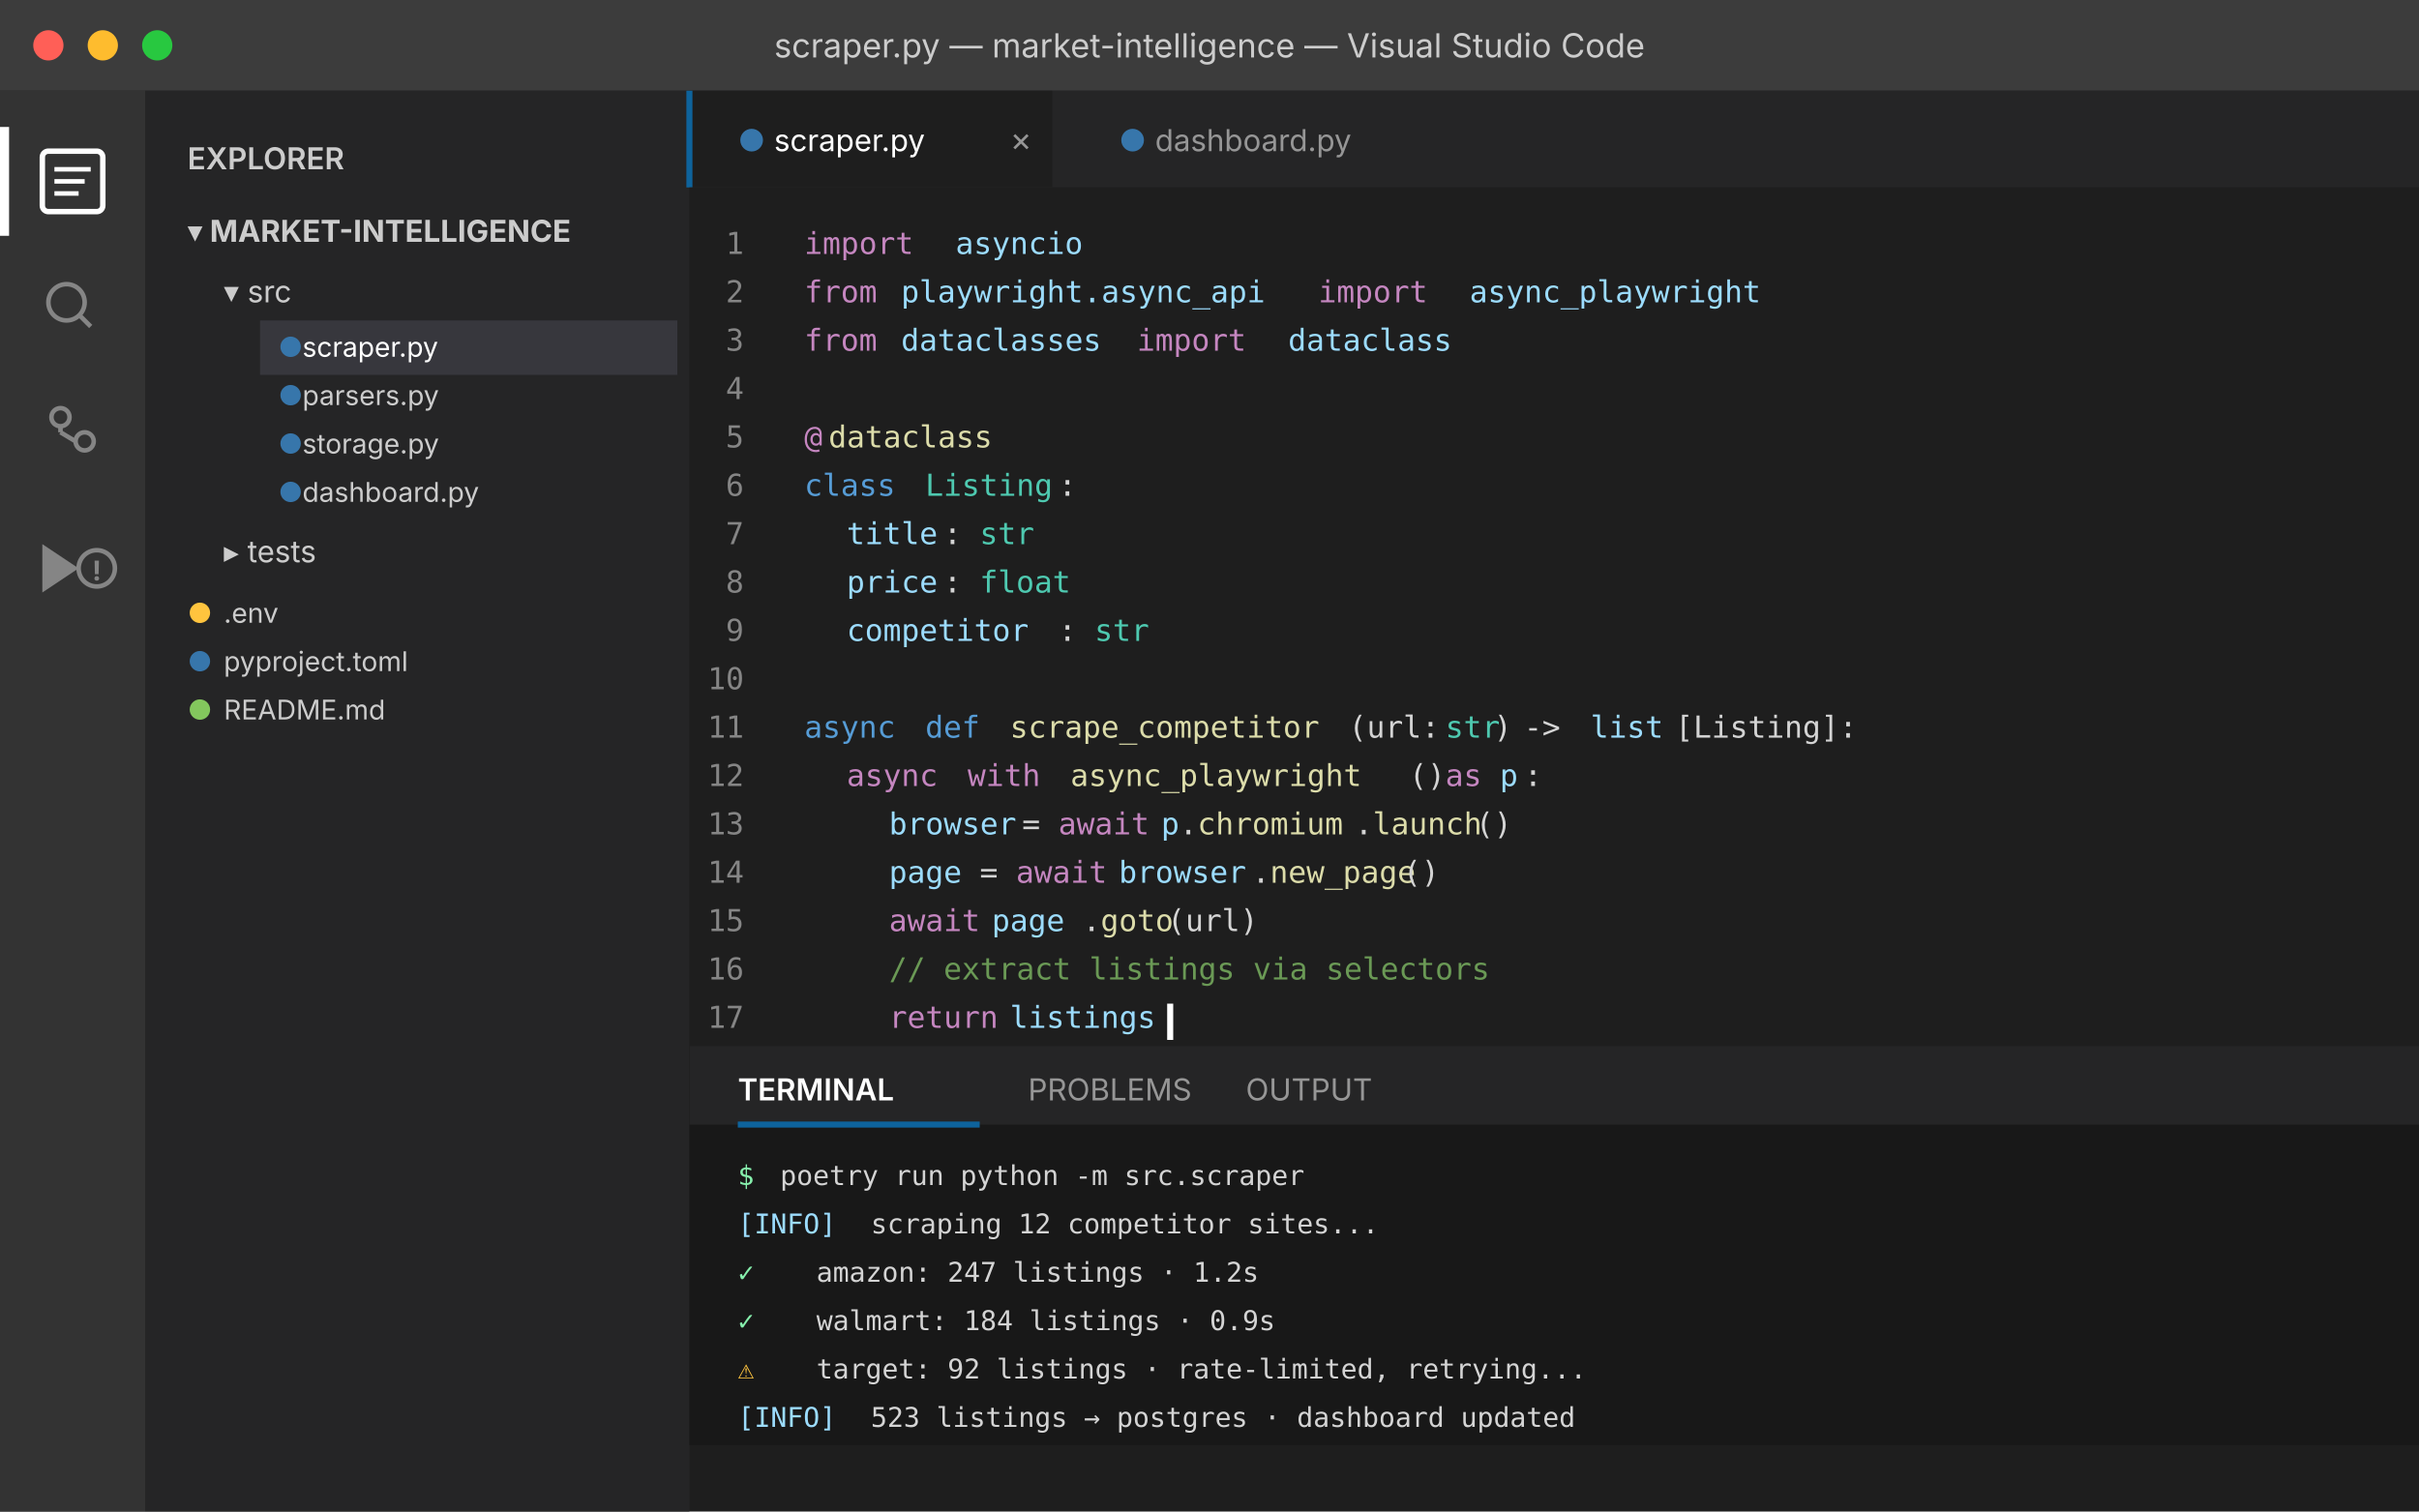
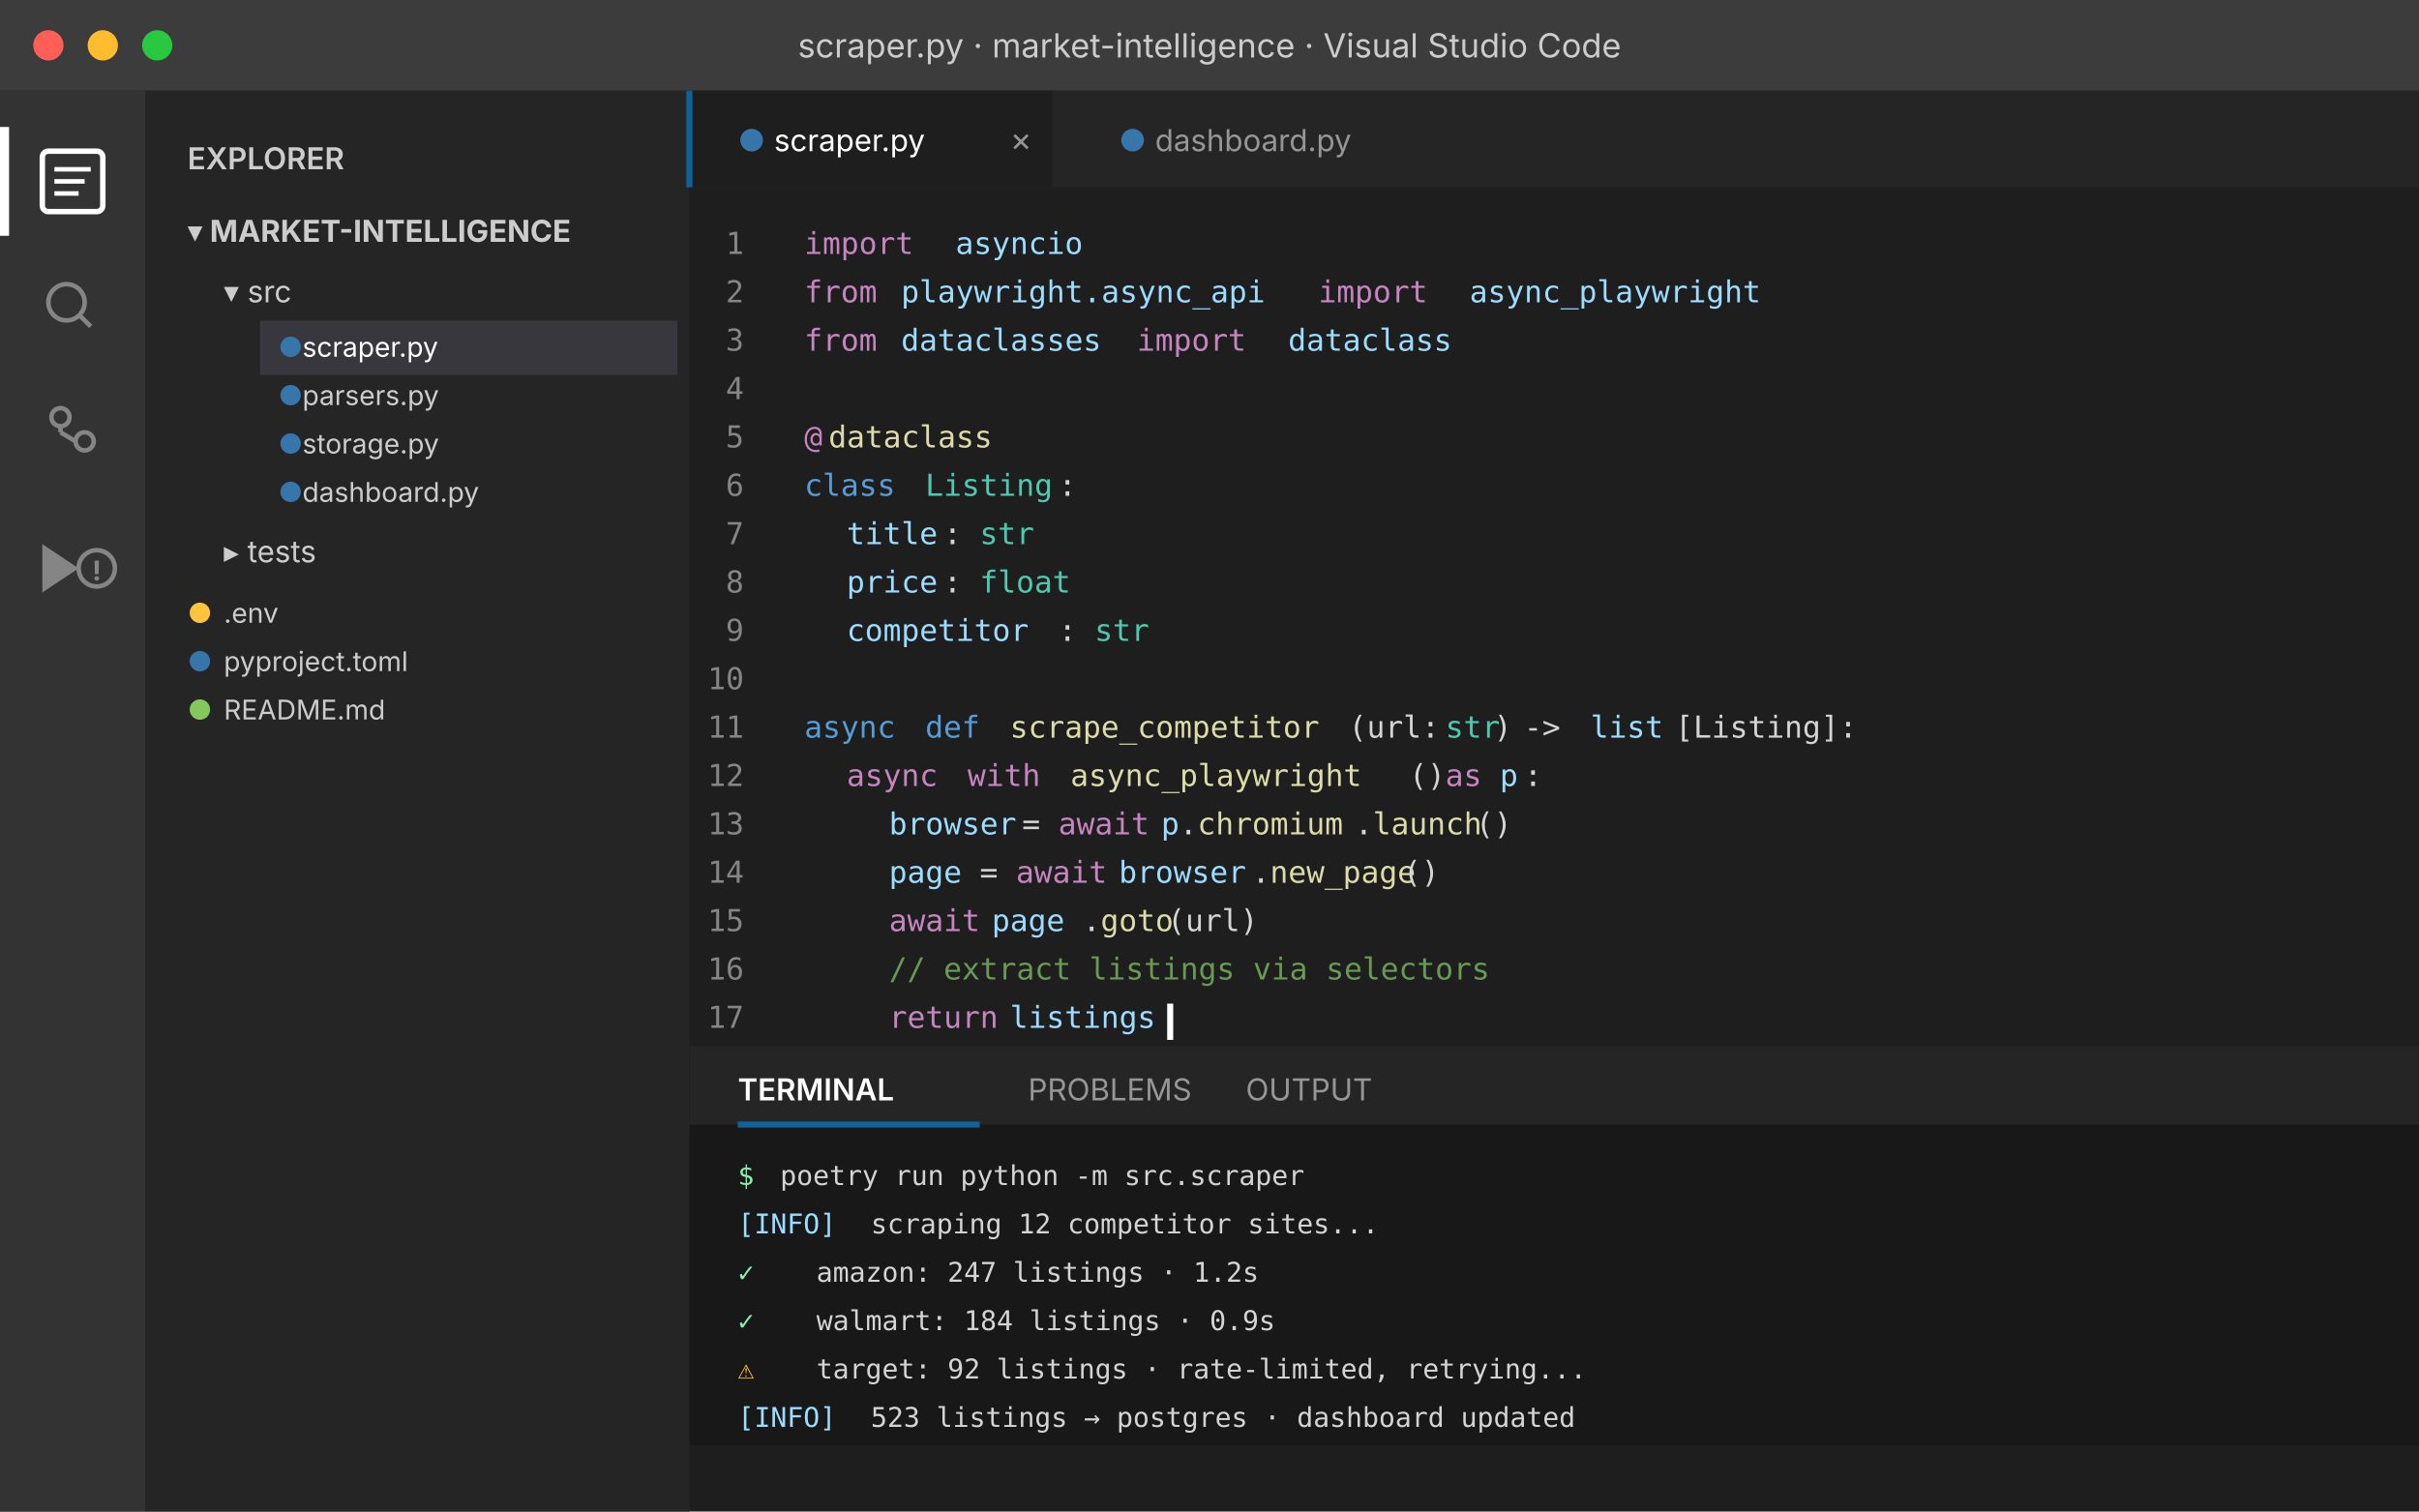
<svg xmlns="http://www.w3.org/2000/svg" viewBox="0 0 800 500">
  <rect width="800" height="500" fill="#1E1E1E" />
  <rect width="800" height="30" fill="#3C3C3C" />
  <circle cx="16" cy="15" r="5" fill="#FF5F57" />
  <circle cx="34" cy="15" r="5" fill="#FEBC2E" />
  <circle cx="52" cy="15" r="5" fill="#28C840" />
-   <text x="400" y="19" text-anchor="middle" font-family="Inter,sans-serif" font-size="11" fill="#CCCCCC">scraper.py — market-intelligence — Visual Studio Code</text>
+   <text x="400" y="19" text-anchor="middle" font-family="Inter,sans-serif" font-size="11" fill="#CCCCCC">scraper.py · market-intelligence · Visual Studio Code</text>
  <rect x="0" y="30" width="48" height="470" fill="#333333" />
  <g fill="#858585">
    <rect x="14" y="50" width="20" height="20" rx="2" fill="none" stroke="#FFFFFF" stroke-width="1.8" />
    <line x1="18" y1="56" x2="30" y2="56" stroke="#FFFFFF" stroke-width="1.5" />
    <line x1="18" y1="60" x2="28" y2="60" stroke="#FFFFFF" stroke-width="1.5" />
    <line x1="18" y1="64" x2="26" y2="64" stroke="#FFFFFF" stroke-width="1.5" />
    <circle cx="22" cy="100" r="6" fill="none" stroke="#858585" stroke-width="1.5" />
    <line x1="26" y1="104" x2="30" y2="108" stroke="#858585" stroke-width="1.5" />
    <circle cx="20" cy="138" r="3" fill="none" stroke="#858585" stroke-width="1.5" />
    <circle cx="28" cy="146" r="3" fill="none" stroke="#858585" stroke-width="1.5" />
    <line x1="20" y1="141" x2="20" y2="143" stroke="#858585" stroke-width="1.5" />
    <line x1="20" y1="143" x2="25" y2="146" stroke="#858585" stroke-width="1.5" />
    <polygon points="14,180 14,196 26,188" fill="#858585" />
    <circle cx="32" cy="188" r="6" fill="none" stroke="#858585" stroke-width="1.5" />
    <text x="32" y="192" text-anchor="middle" font-family="Inter,sans-serif" font-size="9" font-weight="700" fill="#858585">!</text>
  </g>
  <rect x="0" y="42" width="3" height="36" fill="#FFFFFF" />
  <rect x="48" y="30" width="180" height="470" fill="#252526" />
  <text x="62" y="56" font-family="Inter,sans-serif" font-size="10" font-weight="600" fill="#CCCCCC">EXPLORER</text>
  <text x="62" y="80" font-family="Inter,sans-serif" font-size="10" font-weight="700" fill="#CCCCCC">▾ MARKET-INTELLIGENCE</text>
  <text x="74" y="100" font-family="Inter,sans-serif" font-size="10" fill="#CCCCCC">▾ src</text>
  <rect x="86" y="106" width="138" height="18" fill="#37373D" />
  <text x="92" y="118" font-family="Inter,sans-serif" font-size="9" fill="#3776AB">●</text>
  <text x="100" y="118" font-family="Inter,sans-serif" font-size="9" fill="#FFFFFF">scraper.py</text>
  <text x="92" y="134" font-family="Inter,sans-serif" font-size="9" fill="#3776AB">●</text>
  <text x="100" y="134" font-family="Inter,sans-serif" font-size="9" fill="#CCCCCC">parsers.py</text>
  <text x="92" y="150" font-family="Inter,sans-serif" font-size="9" fill="#3776AB">●</text>
  <text x="100" y="150" font-family="Inter,sans-serif" font-size="9" fill="#CCCCCC">storage.py</text>
  <text x="92" y="166" font-family="Inter,sans-serif" font-size="9" fill="#3776AB">●</text>
  <text x="100" y="166" font-family="Inter,sans-serif" font-size="9" fill="#CCCCCC">dashboard.py</text>
  <text x="74" y="186" font-family="Inter,sans-serif" font-size="10" fill="#CCCCCC">▸ tests</text>
  <text x="62" y="206" font-family="Inter,sans-serif" font-size="9" fill="#FFC43E">●</text>
  <text x="74" y="206" font-family="Inter,sans-serif" font-size="9" fill="#CCCCCC">.env</text>
  <text x="62" y="222" font-family="Inter,sans-serif" font-size="9" fill="#3776AB">●</text>
  <text x="74" y="222" font-family="Inter,sans-serif" font-size="9" fill="#CCCCCC">pyproject.toml</text>
  <text x="62" y="238" font-family="Inter,sans-serif" font-size="9" fill="#83C75D">●</text>
  <text x="74" y="238" font-family="Inter,sans-serif" font-size="9" fill="#CCCCCC">README.md</text>
  <rect x="228" y="30" width="572" height="32" fill="#252526" />
  <rect x="228" y="30" width="120" height="32" fill="#1E1E1E" />
  <line x1="228" y1="30" x2="228" y2="62" stroke="#0E639C" stroke-width="2" />
  <text x="244" y="50" font-family="Inter,sans-serif" font-size="10" fill="#3776AB">●</text>
  <text x="256" y="50" font-family="Inter,sans-serif" font-size="10" fill="#FFFFFF">scraper.py</text>
  <text x="334" y="50" font-family="Inter,sans-serif" font-size="11" fill="#969696">×</text>
  <text x="370" y="50" font-family="Inter,sans-serif" font-size="10" fill="#3776AB">●</text>
  <text x="382" y="50" font-family="Inter,sans-serif" font-size="10" fill="#969696">dashboard.py</text>
  <rect x="228" y="62" width="572" height="284" fill="#1E1E1E" />
  <g font-family="JetBrains Mono,monospace" font-size="10" fill="#858585">
    <text x="240" y="84">1</text>
    <text x="240" y="100">2</text>
    <text x="240" y="116">3</text>
    <text x="240" y="132">4</text>
    <text x="240" y="148">5</text>
    <text x="240" y="164">6</text>
    <text x="240" y="180">7</text>
    <text x="240" y="196">8</text>
    <text x="240" y="212">9</text>
    <text x="234" y="228">10</text>
    <text x="234" y="244">11</text>
    <text x="234" y="260">12</text>
    <text x="234" y="276">13</text>
    <text x="234" y="292">14</text>
    <text x="234" y="308">15</text>
    <text x="234" y="324">16</text>
    <text x="234" y="340">17</text>
  </g>
  <g font-family="JetBrains Mono,monospace" font-size="10">
    <text x="266" y="84" fill="#C586C0">import</text>
    <text x="316" y="84" fill="#9CDCFE">asyncio</text>
    <text x="266" y="100" fill="#C586C0">from</text>
    <text x="298" y="100" fill="#9CDCFE">playwright.async_api</text>
    <text x="436" y="100" fill="#C586C0">import</text>
    <text x="486" y="100" fill="#9CDCFE">async_playwright</text>
    <text x="266" y="116" fill="#C586C0">from</text>
    <text x="298" y="116" fill="#9CDCFE">dataclasses</text>
    <text x="376" y="116" fill="#C586C0">import</text>
    <text x="426" y="116" fill="#9CDCFE">dataclass</text>
    <text x="266" y="148" fill="#C586C0">@</text>
    <text x="274" y="148" fill="#DCDCAA">dataclass</text>
    <text x="266" y="164" fill="#569CD6">class</text>
    <text x="306" y="164" fill="#4EC9B0">Listing</text>
    <text x="350" y="164" fill="#D4D4D4">:</text>
    <text x="280" y="180" fill="#9CDCFE">title</text>
    <text x="312" y="180" fill="#D4D4D4">:</text>
    <text x="324" y="180" fill="#4EC9B0">str</text>
    <text x="280" y="196" fill="#9CDCFE">price</text>
    <text x="312" y="196" fill="#D4D4D4">:</text>
    <text x="324" y="196" fill="#4EC9B0">float</text>
    <text x="280" y="212" fill="#9CDCFE">competitor</text>
    <text x="350" y="212" fill="#D4D4D4">:</text>
    <text x="362" y="212" fill="#4EC9B0">str</text>
    <text x="266" y="244" fill="#569CD6">async</text>
    <text x="306" y="244" fill="#569CD6">def</text>
    <text x="334" y="244" fill="#DCDCAA">scrape_competitor</text>
    <text x="446" y="244" fill="#D4D4D4">(url:</text>
    <text x="478" y="244" fill="#4EC9B0">str</text>
    <text x="494" y="244" fill="#D4D4D4">)</text>
    <text x="504" y="244" fill="#D4D4D4">-&gt;</text>
    <text x="526" y="244" fill="#9CDCFE">list</text>
    <text x="554" y="244" fill="#D4D4D4">[Listing]:</text>
    <text x="280" y="260" fill="#C586C0">async</text>
    <text x="320" y="260" fill="#C586C0">with</text>
    <text x="354" y="260" fill="#DCDCAA">async_playwright</text>
    <text x="466" y="260" fill="#D4D4D4">()</text>
    <text x="478" y="260" fill="#C586C0">as</text>
    <text x="496" y="260" fill="#9CDCFE">p</text>
    <text x="504" y="260" fill="#D4D4D4">:</text>
    <text x="294" y="276" fill="#9CDCFE">browser</text>
    <text x="338" y="276" fill="#D4D4D4">=</text>
    <text x="350" y="276" fill="#C586C0">await</text>
    <text x="384" y="276" fill="#9CDCFE">p</text>
    <text x="390" y="276" fill="#D4D4D4">.</text>
    <text x="396" y="276" fill="#DCDCAA">chromium</text>
    <text x="448" y="276" fill="#D4D4D4">.</text>
    <text x="454" y="276" fill="#DCDCAA">launch</text>
    <text x="488" y="276" fill="#D4D4D4">()</text>
    <text x="294" y="292" fill="#9CDCFE">page</text>
    <text x="324" y="292" fill="#D4D4D4">=</text>
    <text x="336" y="292" fill="#C586C0">await</text>
    <text x="370" y="292" fill="#9CDCFE">browser</text>
    <text x="414" y="292" fill="#D4D4D4">.</text>
    <text x="420" y="292" fill="#DCDCAA">new_page</text>
    <text x="464" y="292" fill="#D4D4D4">()</text>
    <text x="294" y="308" fill="#C586C0">await</text>
    <text x="328" y="308" fill="#9CDCFE">page</text>
    <text x="358" y="308" fill="#D4D4D4">.</text>
    <text x="364" y="308" fill="#DCDCAA">goto</text>
    <text x="386" y="308" fill="#D4D4D4">(url)</text>
    <text x="294" y="324" fill="#6A9955">// extract listings via selectors</text>
    <text x="294" y="340" fill="#C586C0">return</text>
    <text x="334" y="340" fill="#9CDCFE">listings</text>
  </g>
  <rect x="386" y="332" width="2" height="12" fill="#FFFFFF">
    <animate attributeName="opacity" values="1;0;1" dur="1s" repeatCount="indefinite" />
  </rect>
  <rect x="228" y="346" width="572" height="132" fill="#181818" />
  <rect x="228" y="346" width="572" height="26" fill="#252526" />
  <text x="244" y="364" font-family="Inter,sans-serif" font-size="10" font-weight="600" fill="#FFFFFF">TERMINAL</text>
  <line x1="244" y1="372" x2="324" y2="372" stroke="#0E639C" stroke-width="2" />
  <text x="340" y="364" font-family="Inter,sans-serif" font-size="10" fill="#969696">PROBLEMS</text>
  <text x="412" y="364" font-family="Inter,sans-serif" font-size="10" fill="#969696">OUTPUT</text>
  <text x="244" y="392" font-family="JetBrains Mono,monospace" font-size="9" fill="#86EFAC">$</text>
  <text x="258" y="392" font-family="JetBrains Mono,monospace" font-size="9" fill="#D4D4D4">poetry run python -m src.scraper</text>
  <text x="244" y="408" font-family="JetBrains Mono,monospace" font-size="9" fill="#9CDCFE">[INFO]</text>
  <text x="288" y="408" font-family="JetBrains Mono,monospace" font-size="9" fill="#D4D4D4">scraping 12 competitor sites...</text>
  <text x="244" y="424" font-family="JetBrains Mono,monospace" font-size="9" fill="#86EFAC">  ✓</text>
  <text x="270" y="424" font-family="JetBrains Mono,monospace" font-size="9" fill="#D4D4D4">amazon: 247 listings · 1.2s</text>
  <text x="244" y="440" font-family="JetBrains Mono,monospace" font-size="9" fill="#86EFAC">  ✓</text>
  <text x="270" y="440" font-family="JetBrains Mono,monospace" font-size="9" fill="#D4D4D4">walmart: 184 listings · 0.9s</text>
  <text x="244" y="456" font-family="JetBrains Mono,monospace" font-size="9" fill="#FFC43E">  ⚠</text>
  <text x="270" y="456" font-family="JetBrains Mono,monospace" font-size="9" fill="#D4D4D4">target: 92 listings · rate-limited, retrying...</text>
  <text x="244" y="472" font-family="JetBrains Mono,monospace" font-size="9" fill="#9CDCFE">[INFO]</text>
  <text x="288" y="472" font-family="JetBrains Mono,monospace" font-size="9" fill="#D4D4D4">523 listings → postgres · dashboard updated</text>
</svg>
